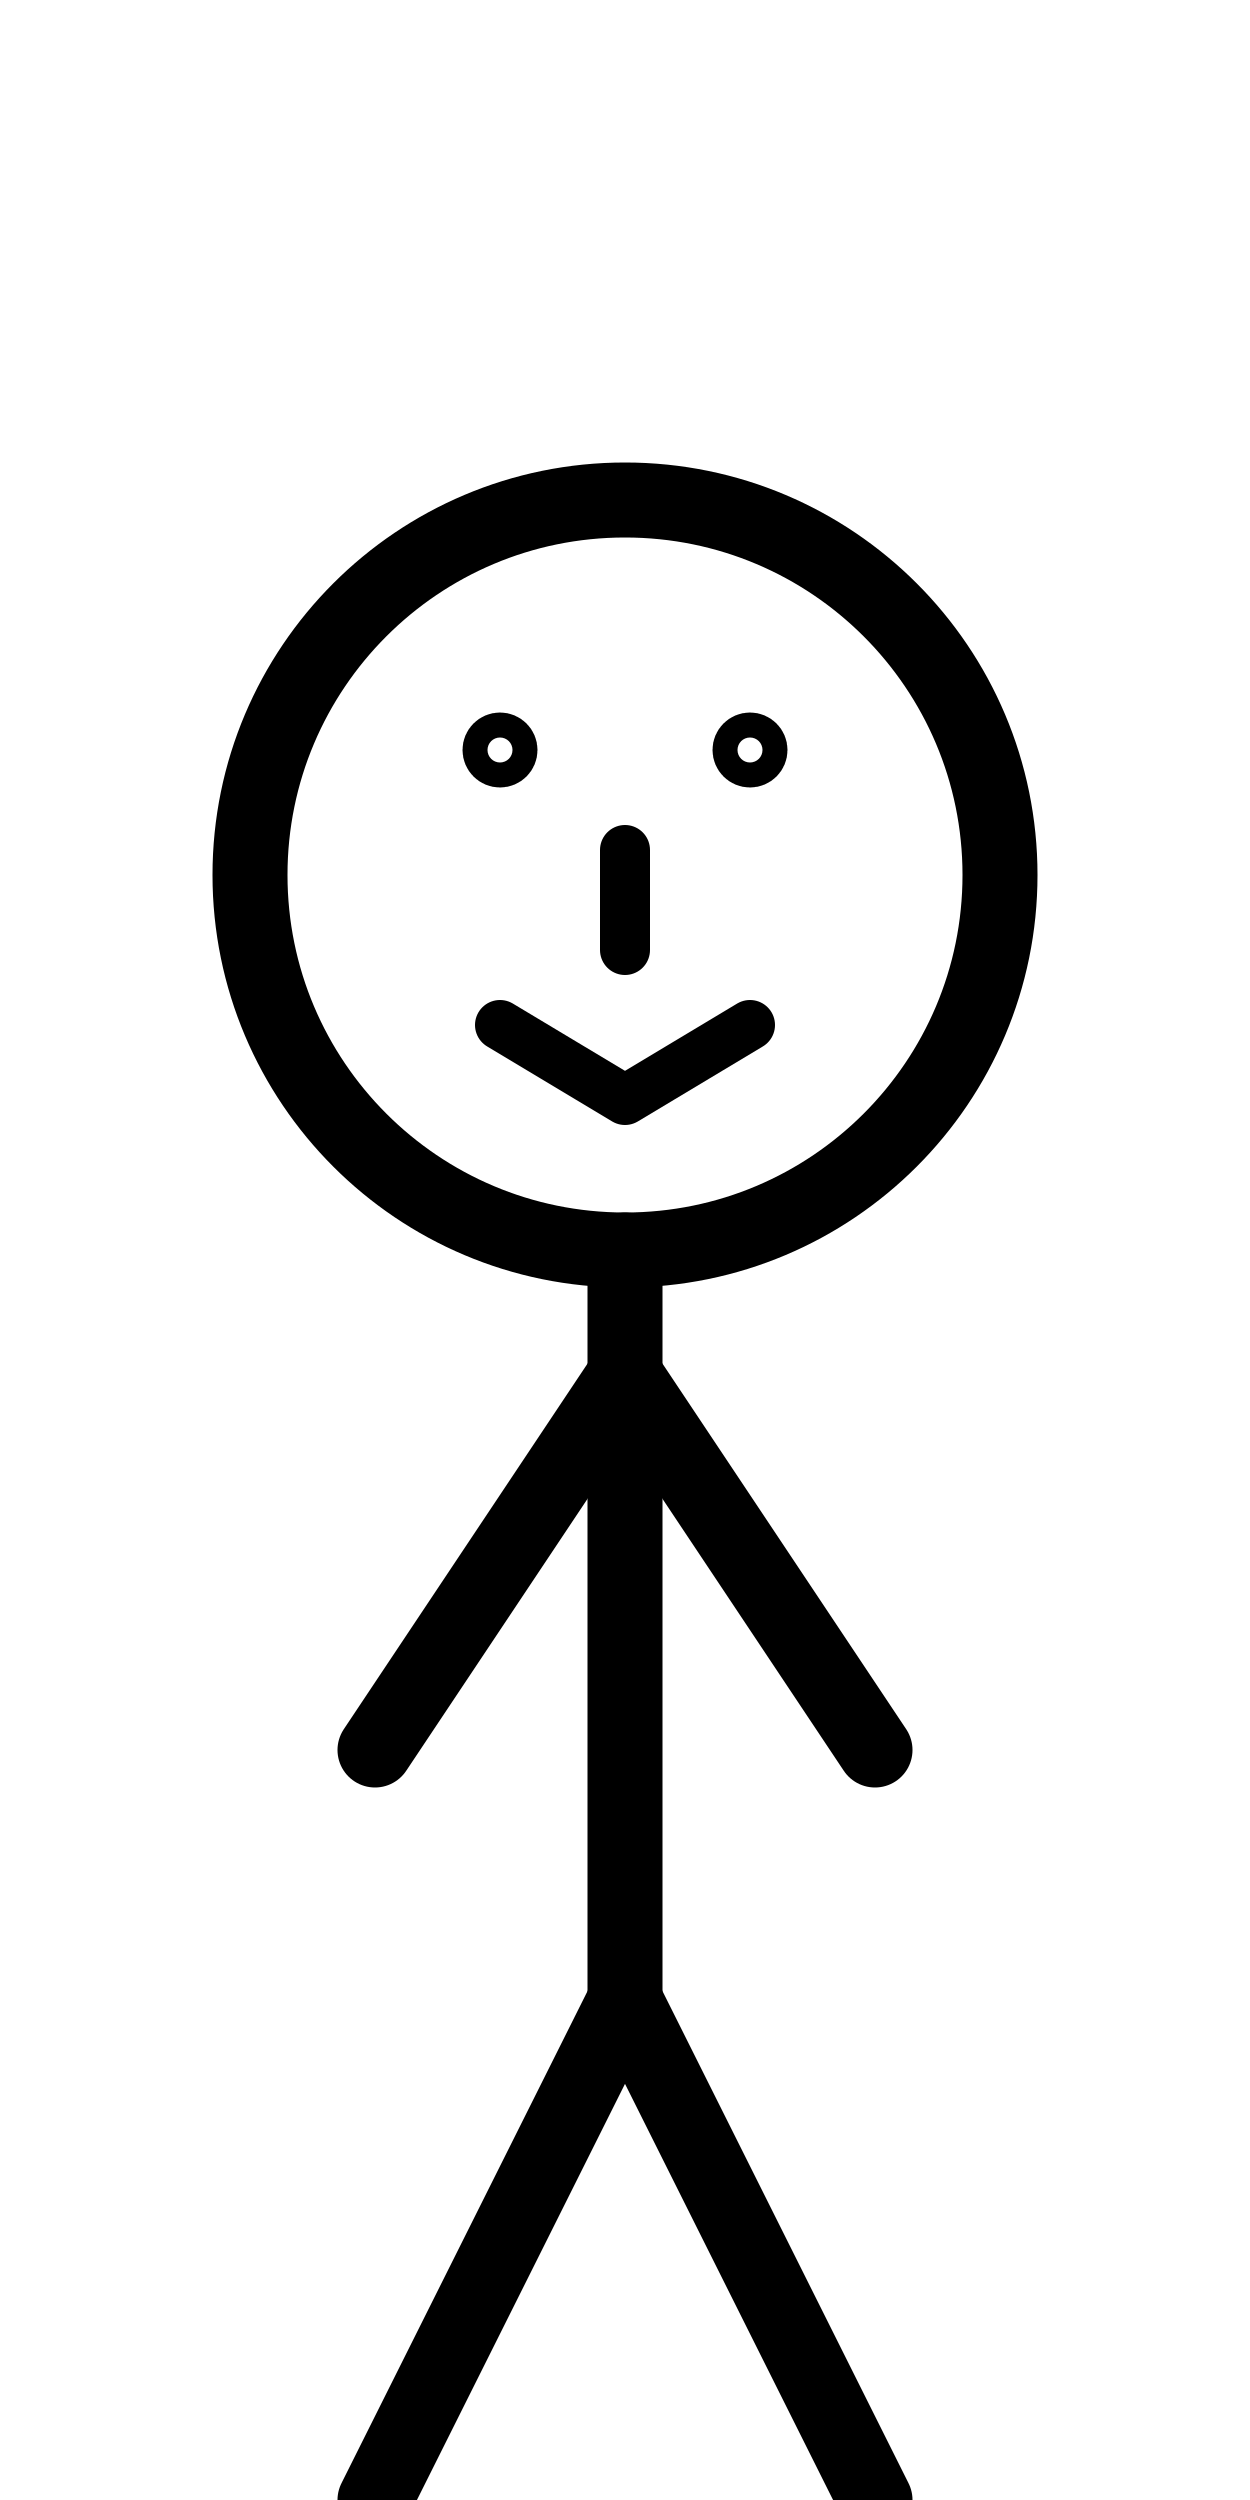
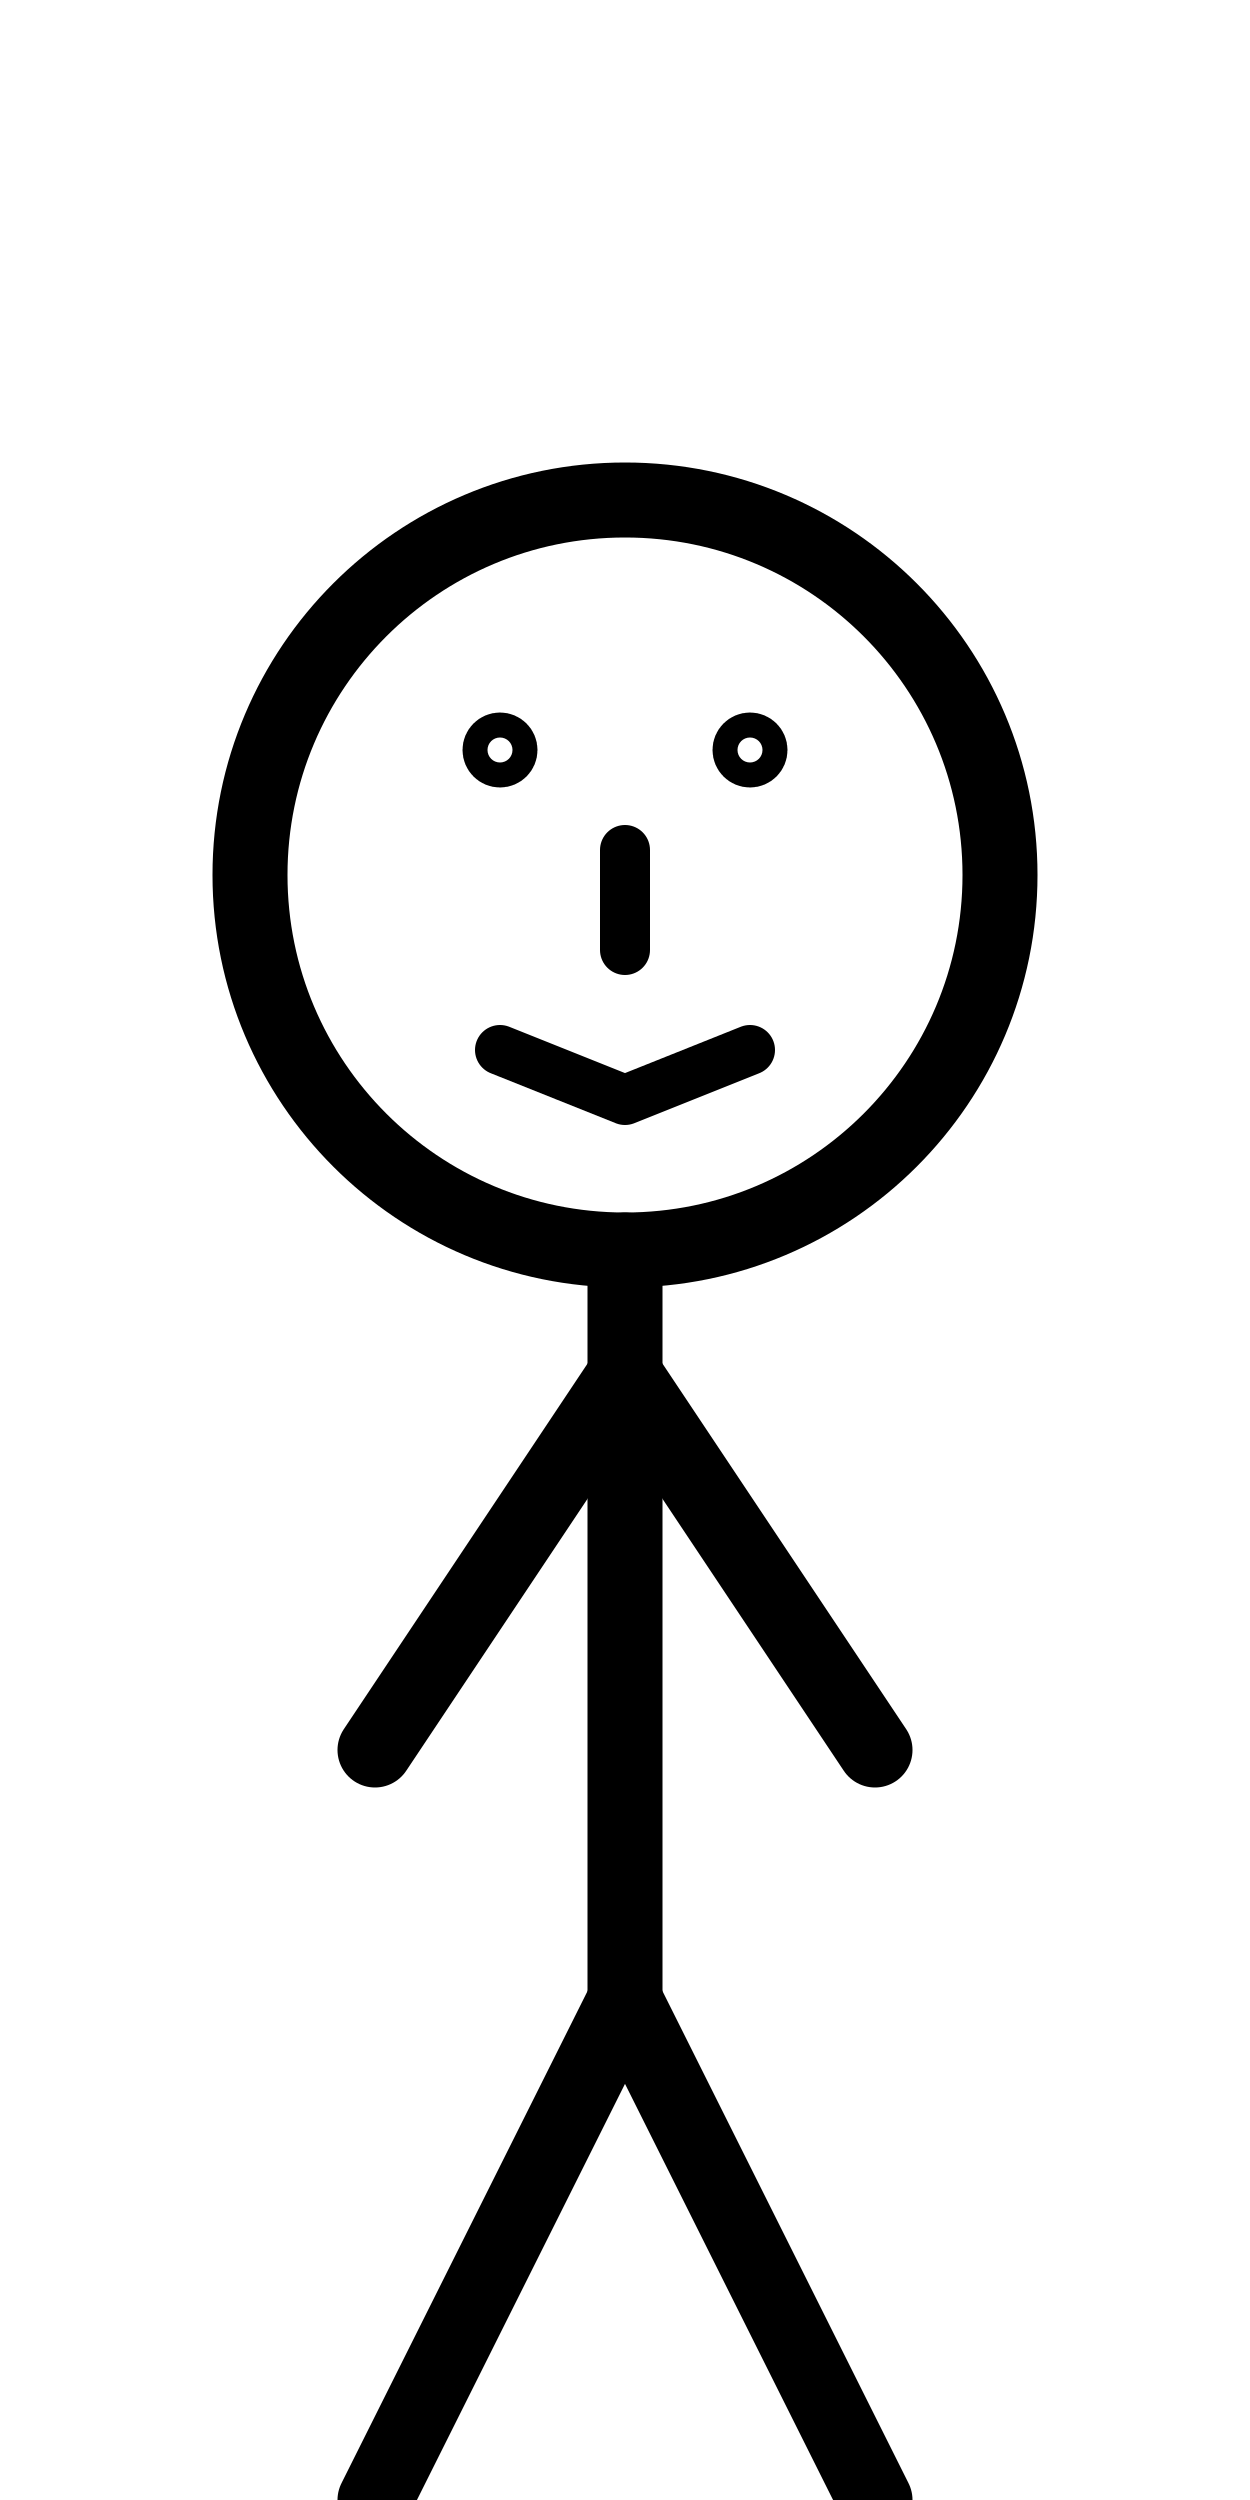
<svg xmlns="http://www.w3.org/2000/svg" version="1.0" role="img" class="icon icon-stretchy-guy" viewBox="0 0 50 100" height="100" width="50" fill="none" aria-hidden="true" focusable="false" stroke="currentColor" stroke-width="3" stroke-linecap="round" stroke-linejoin="round">
  <circle cx="25" cy="35" r="15" class="head" />
  <line x1="25" y1="50" x2="25" y2="80" class="body" />
  <line x1="25" y1="80" x2="15" y2="100" class="left-leg" />
  <line x1="25" y1="80" x2="35" y2="100" class="right-leg" />
  <line x1="25" y1="55" x2="15" y2="70" class="left-arm" />
  <line x1="25" y1="55" x2="35" y2="70" class="right-arm" />
  <g class="face" stroke-width="2">
    <circle cx="20" cy="30" r="0.5" class="eye left-eye" />
    <circle cx="30" cy="30" r="0.5" class="eye right-eye" />
    <line x1="25" y1="34" x2="25" y2="38" class="nose" />
-     <polyline points="20 41 25 44 30 41" class="mouth" />
+     <polyline points="20 42 25 44 30 42" class="mouth" />
  </g>
</svg>
